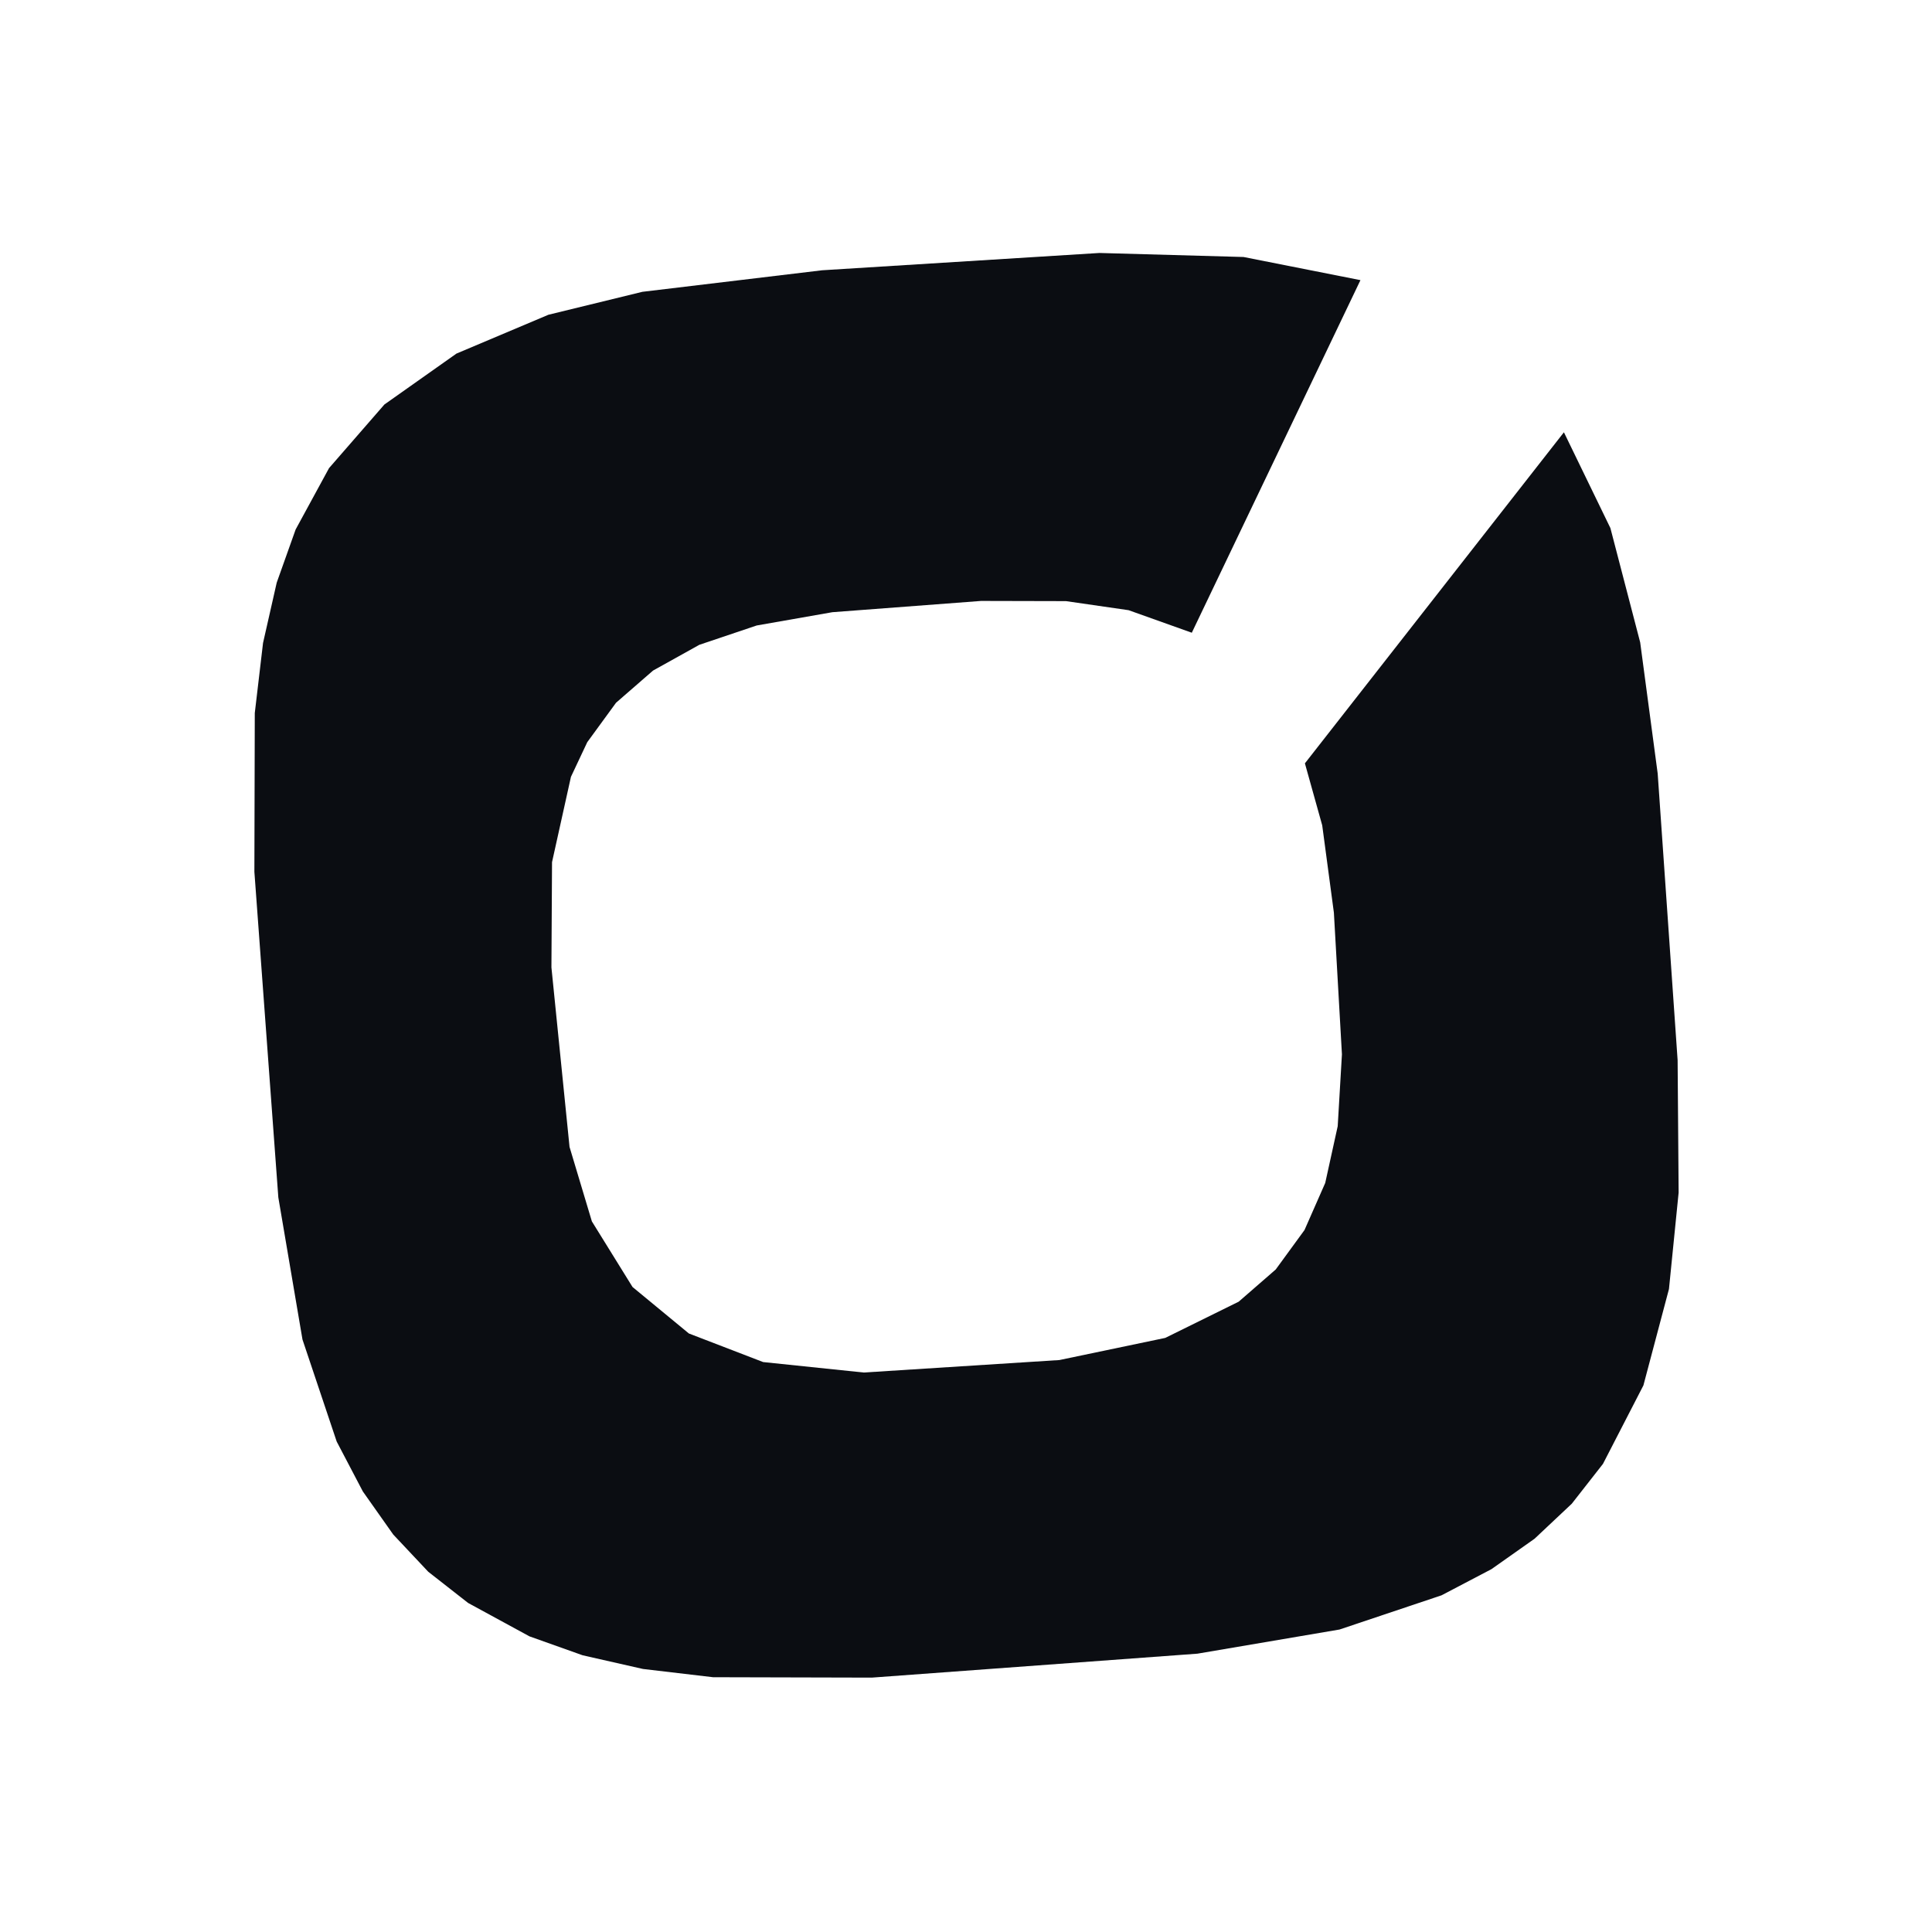
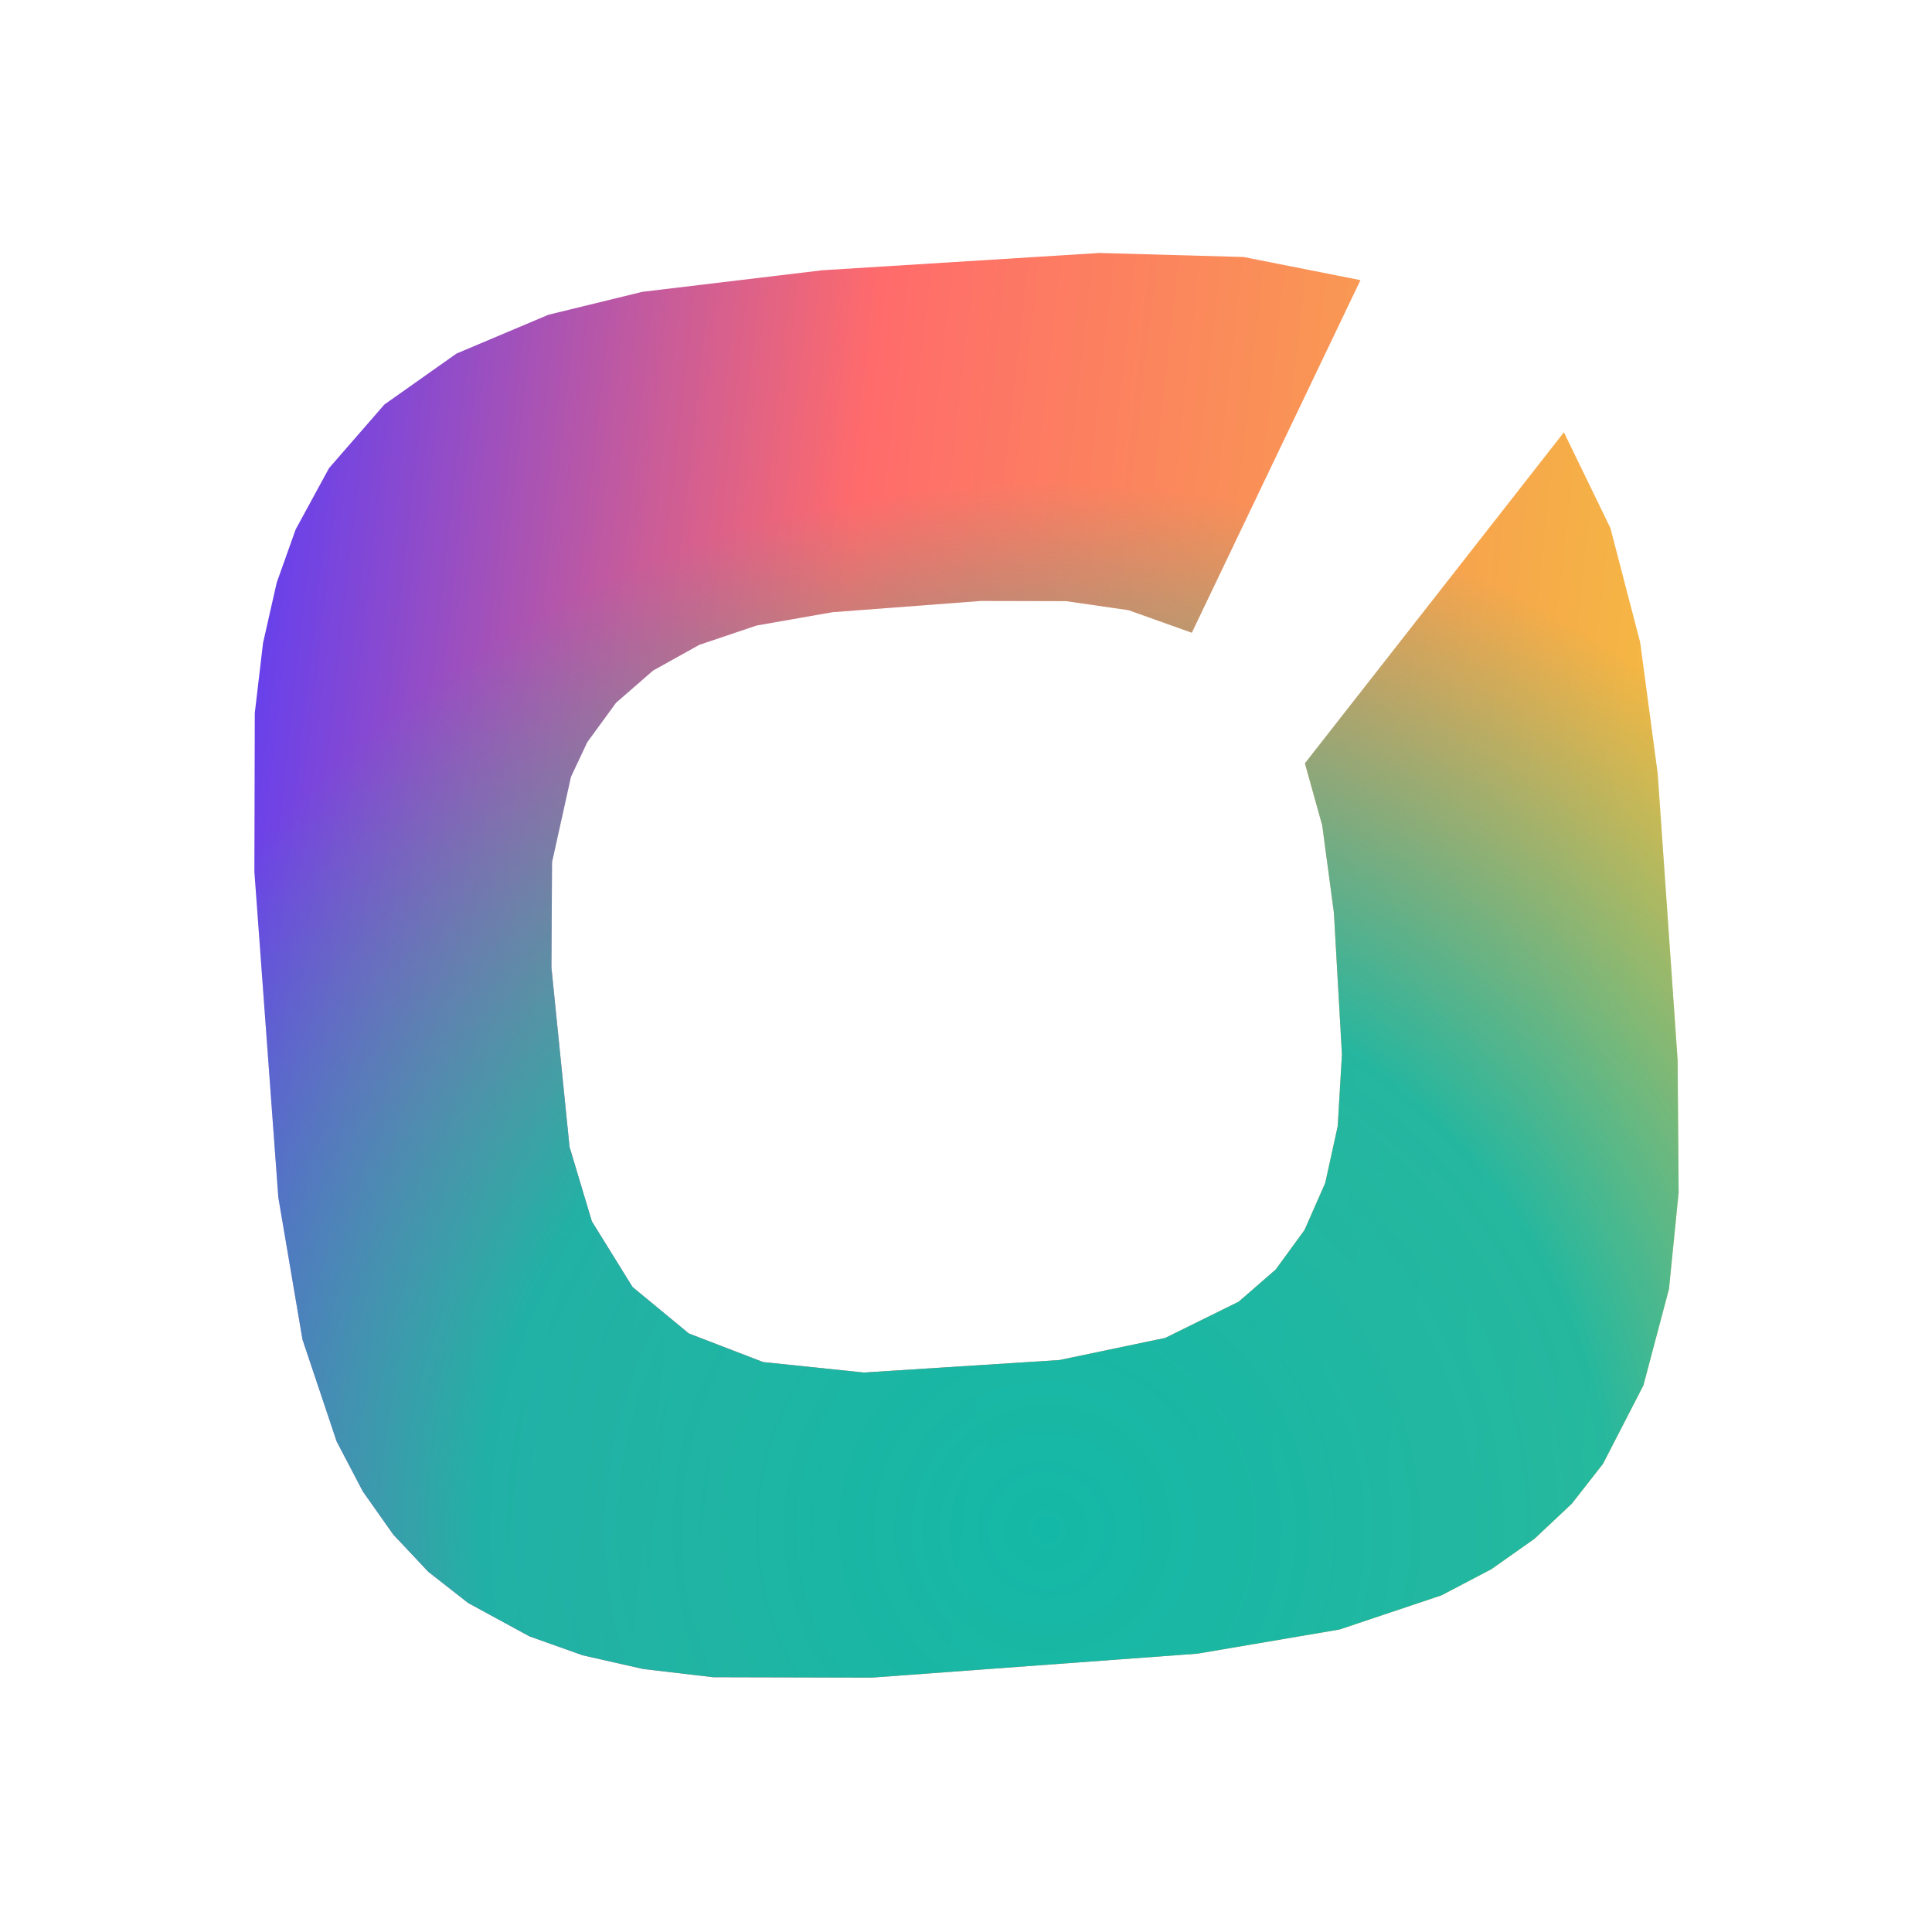
<svg xmlns="http://www.w3.org/2000/svg" viewBox="0 0 96 96" role="img" aria-labelledby="title desc">
-   <path fill="#0b0d12" fill-rule="evenodd" d="M 67.60 13.92 L 61.79 12.77 L 54.63 12.57 L 40.85 13.43 L 31.92 14.50 L 27.25 15.64 L 22.68 17.57 L 19.10 20.10 L 16.35 23.26 L 14.69 26.31 L 13.75 28.95 L 13.07 31.95 L 12.66 35.43 L 12.64 43.32 L 13.83 59.50 L 15.03 66.56 L 16.73 71.63 L 18.03 74.11 L 19.54 76.25 L 21.28 78.10 L 23.26 79.65 L 26.31 81.31 L 28.95 82.25 L 31.95 82.93 L 35.43 83.34 L 43.32 83.36 L 59.50 82.17 L 66.56 80.97 L 71.63 79.27 L 74.11 77.97 L 76.25 76.46 L 78.10 74.72 L 79.65 72.74 L 81.66 68.84 L 82.93 64.05 L 83.41 59.26 L 83.36 52.68 L 82.37 38.44 L 81.50 31.92 L 80.02 26.24 L 77.71 21.48 L 64.84 37.93 L 65.70 41.01 L 66.28 45.35 L 66.68 52.39 L 66.47 55.96 L 65.85 58.78 L 64.82 61.12 L 63.39 63.08 L 61.55 64.68 L 57.90 66.48 L 52.64 67.58 L 42.92 68.20 L 37.92 67.68 L 34.23 66.26 L 31.43 63.95 L 29.41 60.69 L 28.30 56.99 L 27.40 48.07 L 27.43 42.84 L 28.37 38.60 L 29.18 36.88 L 30.61 34.92 L 32.45 33.32 L 34.75 32.04 L 37.60 31.08 L 41.36 30.42 L 48.75 29.86 L 52.97 29.87 L 56.08 30.32 L 59.22 31.44 L 67.60 13.92 Z" />
+   <defs>
+     <linearGradient id="st-color" gradientUnits="userSpaceOnUse" x1="12" y1="18" x2="84" y2="26">
+       <stop offset="0%" stop-color="#5B3DF6" />
+       <stop offset="43%" stop-color="#FF6B6B" />
+       <stop offset="100%" stop-color="#F4B942" />
+     </linearGradient>
+     <radialGradient id="st-teal-glow" gradientUnits="userSpaceOnUse" cx="52" cy="76" r="52">
+       <stop offset="0%" stop-color="#14B8A6" stop-opacity="1" />
+       <stop offset="54%" stop-color="#14B8A6" stop-opacity="0.92" />
+       <stop offset="100%" stop-color="#14B8A6" stop-opacity="0" />
+     </radialGradient>
+   </defs>
+   <path fill="url(#st-color)" fill-rule="evenodd" d="M 67.60 13.92 L 61.79 12.77 L 54.63 12.57 L 40.85 13.43 L 31.92 14.50 L 27.25 15.64 L 22.68 17.57 L 19.10 20.10 L 16.35 23.26 L 14.69 26.31 L 13.75 28.95 L 13.07 31.95 L 12.66 35.43 L 12.64 43.32 L 13.83 59.50 L 15.03 66.56 L 16.73 71.63 L 18.03 74.11 L 19.54 76.25 L 21.28 78.10 L 23.26 79.65 L 26.31 81.31 L 28.95 82.25 L 31.95 82.93 L 35.43 83.34 L 43.32 83.36 L 59.50 82.17 L 66.56 80.97 L 71.63 79.27 L 74.11 77.97 L 76.25 76.46 L 78.10 74.72 L 79.65 72.74 L 81.66 68.84 L 82.93 64.05 L 83.41 59.26 L 83.36 52.68 L 82.37 38.44 L 81.50 31.92 L 80.02 26.24 L 77.71 21.48 L 64.84 37.93 L 65.70 41.01 L 66.28 45.35 L 66.68 52.39 L 66.47 55.96 L 65.85 58.78 L 64.82 61.12 L 63.39 63.08 L 61.55 64.68 L 57.90 66.48 L 52.64 67.58 L 42.92 68.20 L 37.92 67.68 L 34.23 66.26 L 31.43 63.95 L 29.41 60.69 L 28.30 56.99 L 27.40 48.07 L 27.43 42.84 L 28.37 38.60 L 29.18 36.88 L 30.61 34.92 L 32.45 33.32 L 34.75 32.04 L 37.60 31.08 L 41.36 30.42 L 48.75 29.86 L 52.97 29.87 L 56.08 30.32 L 59.22 31.44 L 67.60 13.92 Z" />
+   <path fill="url(#st-teal-glow)" fill-rule="evenodd" d="M 67.60 13.92 L 61.79 12.77 L 54.63 12.57 L 40.85 13.43 L 31.92 14.50 L 27.25 15.64 L 22.68 17.57 L 19.10 20.10 L 16.35 23.26 L 14.69 26.31 L 13.75 28.95 L 13.07 31.95 L 12.66 35.43 L 12.64 43.32 L 13.83 59.50 L 15.03 66.56 L 16.73 71.63 L 18.03 74.11 L 19.54 76.25 L 21.28 78.10 L 23.26 79.65 L 26.31 81.31 L 28.95 82.25 L 31.95 82.93 L 35.43 83.34 L 43.32 83.36 L 59.50 82.17 L 66.56 80.97 L 71.63 79.27 L 74.11 77.97 L 76.25 76.46 L 78.10 74.72 L 79.65 72.74 L 81.66 68.84 L 82.93 64.05 L 83.41 59.26 L 83.36 52.68 L 82.37 38.44 L 81.50 31.92 L 80.02 26.24 L 77.71 21.48 L 64.84 37.93 L 65.70 41.01 L 66.28 45.35 L 66.68 52.39 L 66.47 55.96 L 65.85 58.78 L 64.82 61.12 L 63.39 63.08 L 61.55 64.68 L 57.90 66.48 L 52.64 67.58 L 42.92 68.20 L 37.92 67.68 L 34.23 66.26 L 31.43 63.95 L 29.41 60.69 L 28.30 56.99 L 27.40 48.07 L 27.43 42.84 L 28.37 38.60 L 29.18 36.88 L 30.61 34.92 L 32.45 33.32 L 34.75 32.04 L 37.60 31.08 L 41.36 30.42 L 48.75 29.86 L 52.97 29.87 L 56.08 30.32 L 59.22 31.44 L 67.60 13.92 Z" />
</svg>
